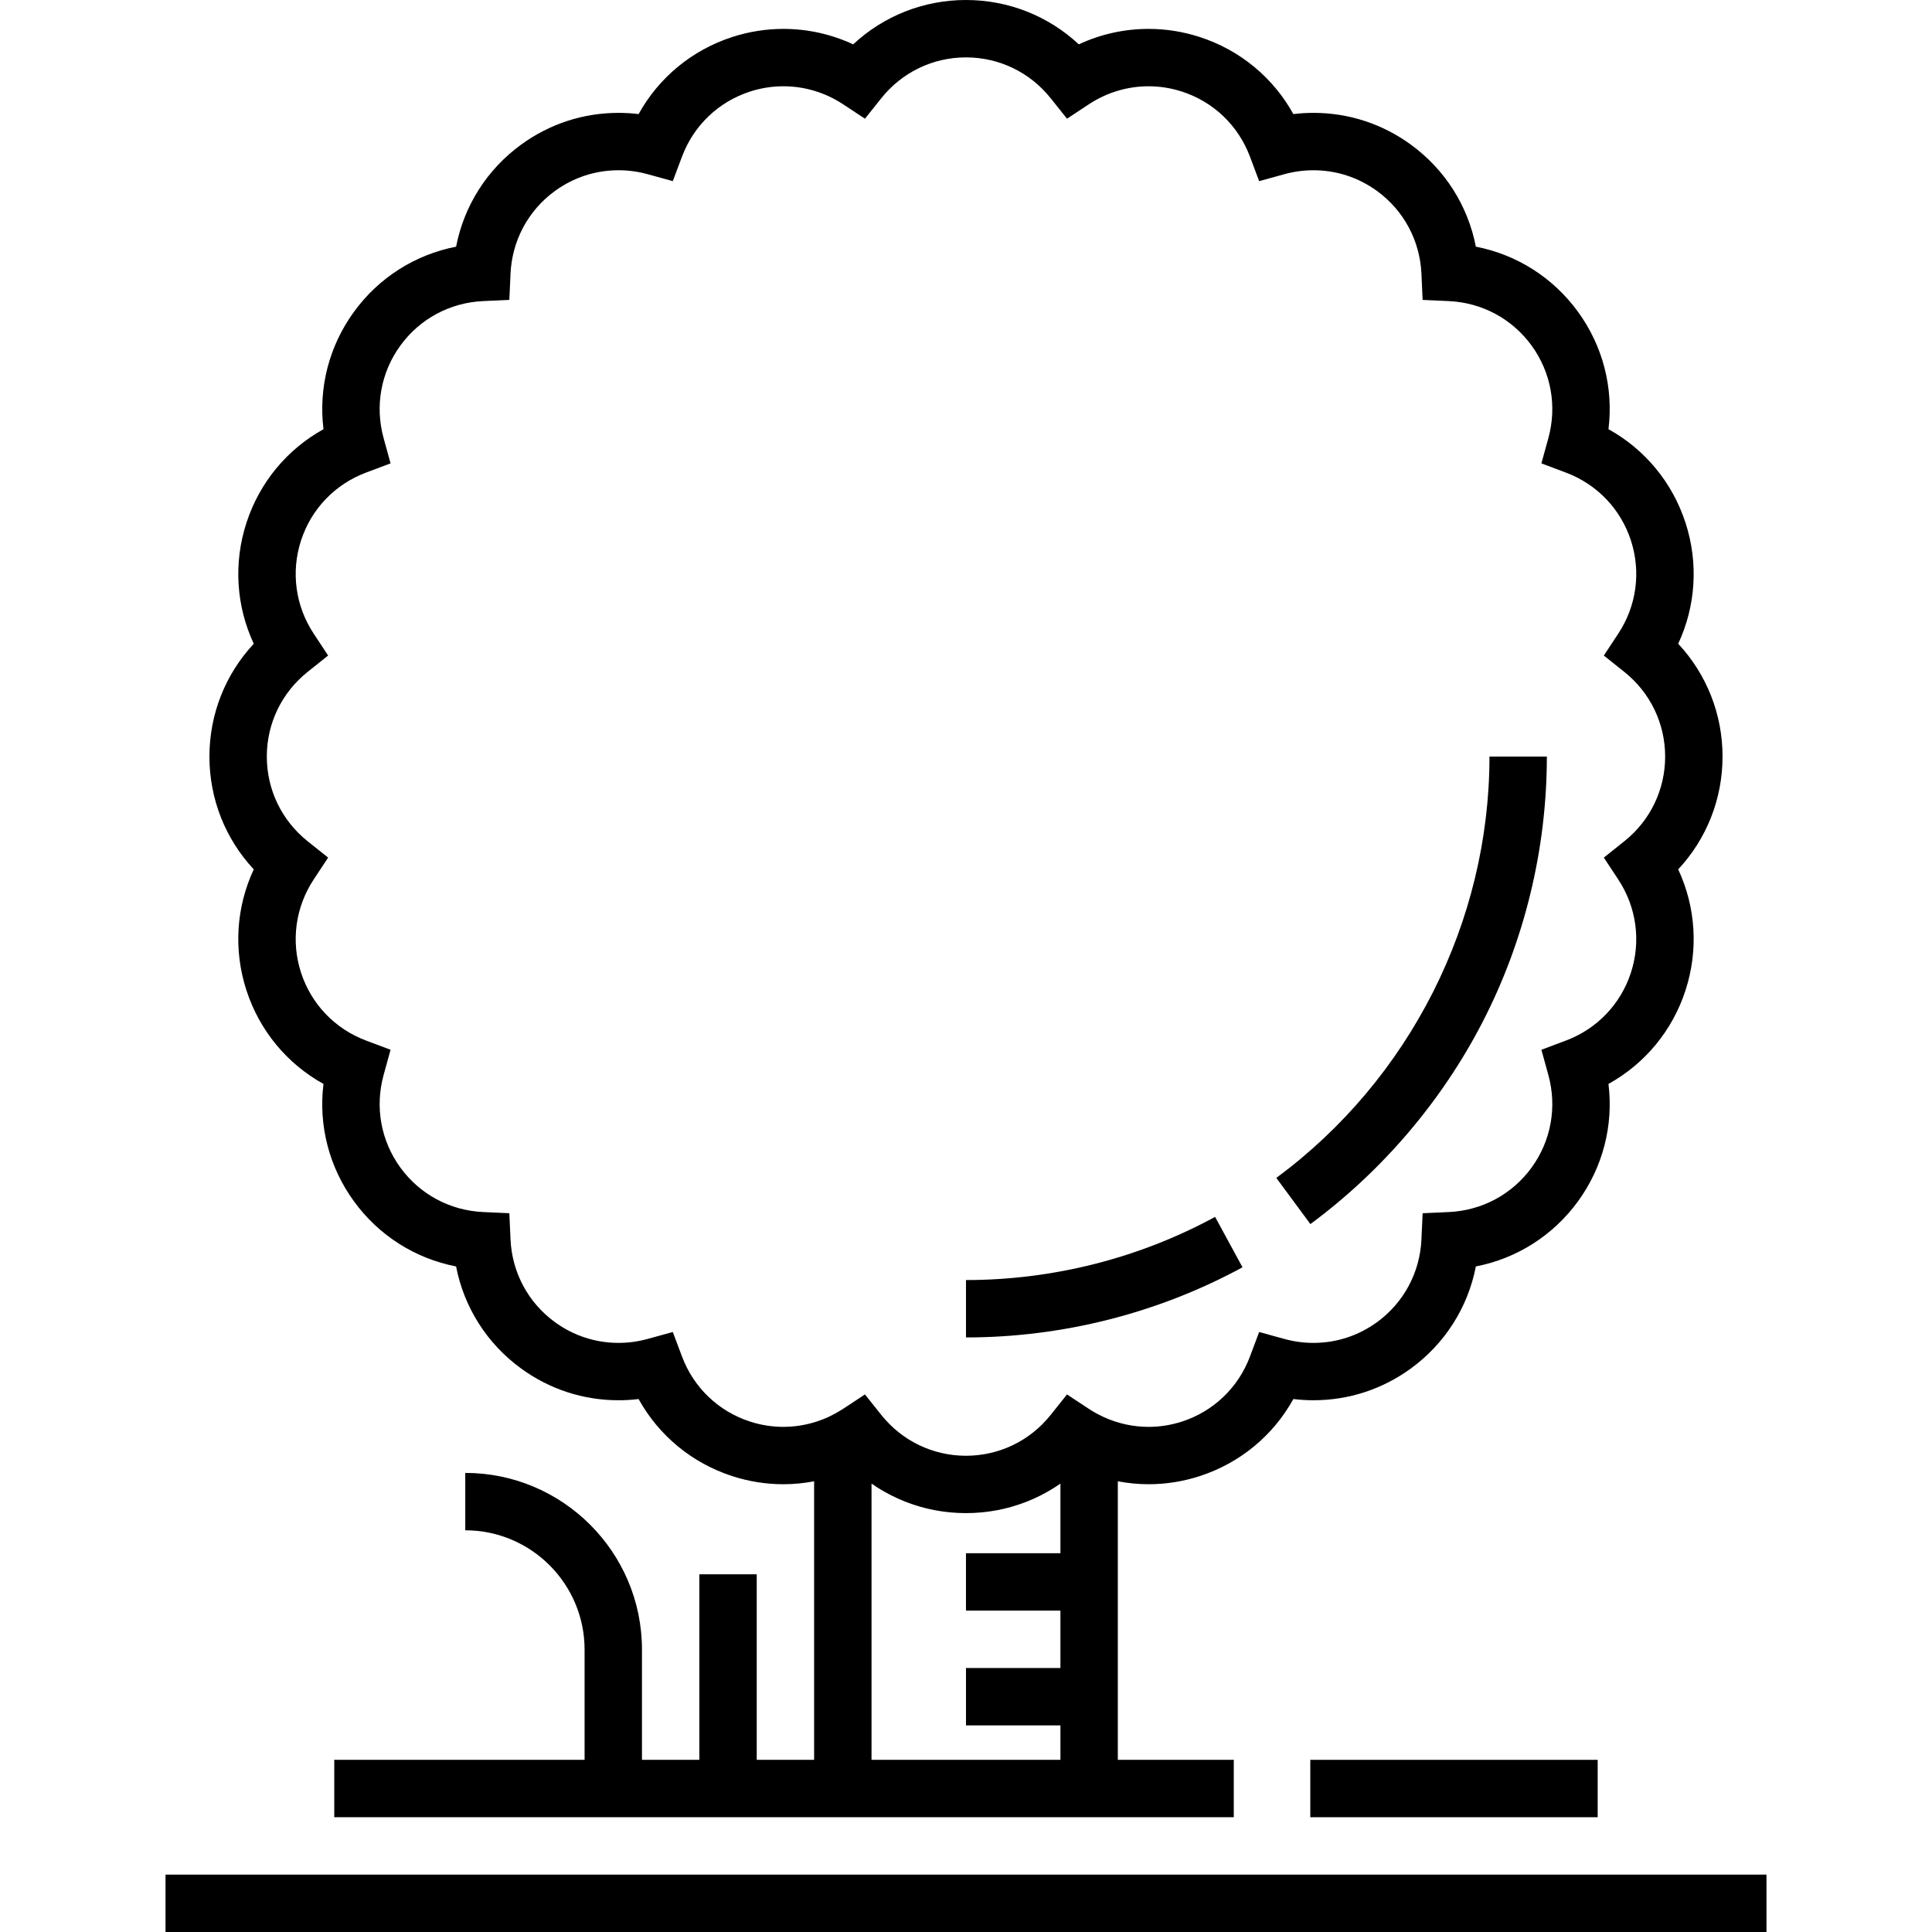
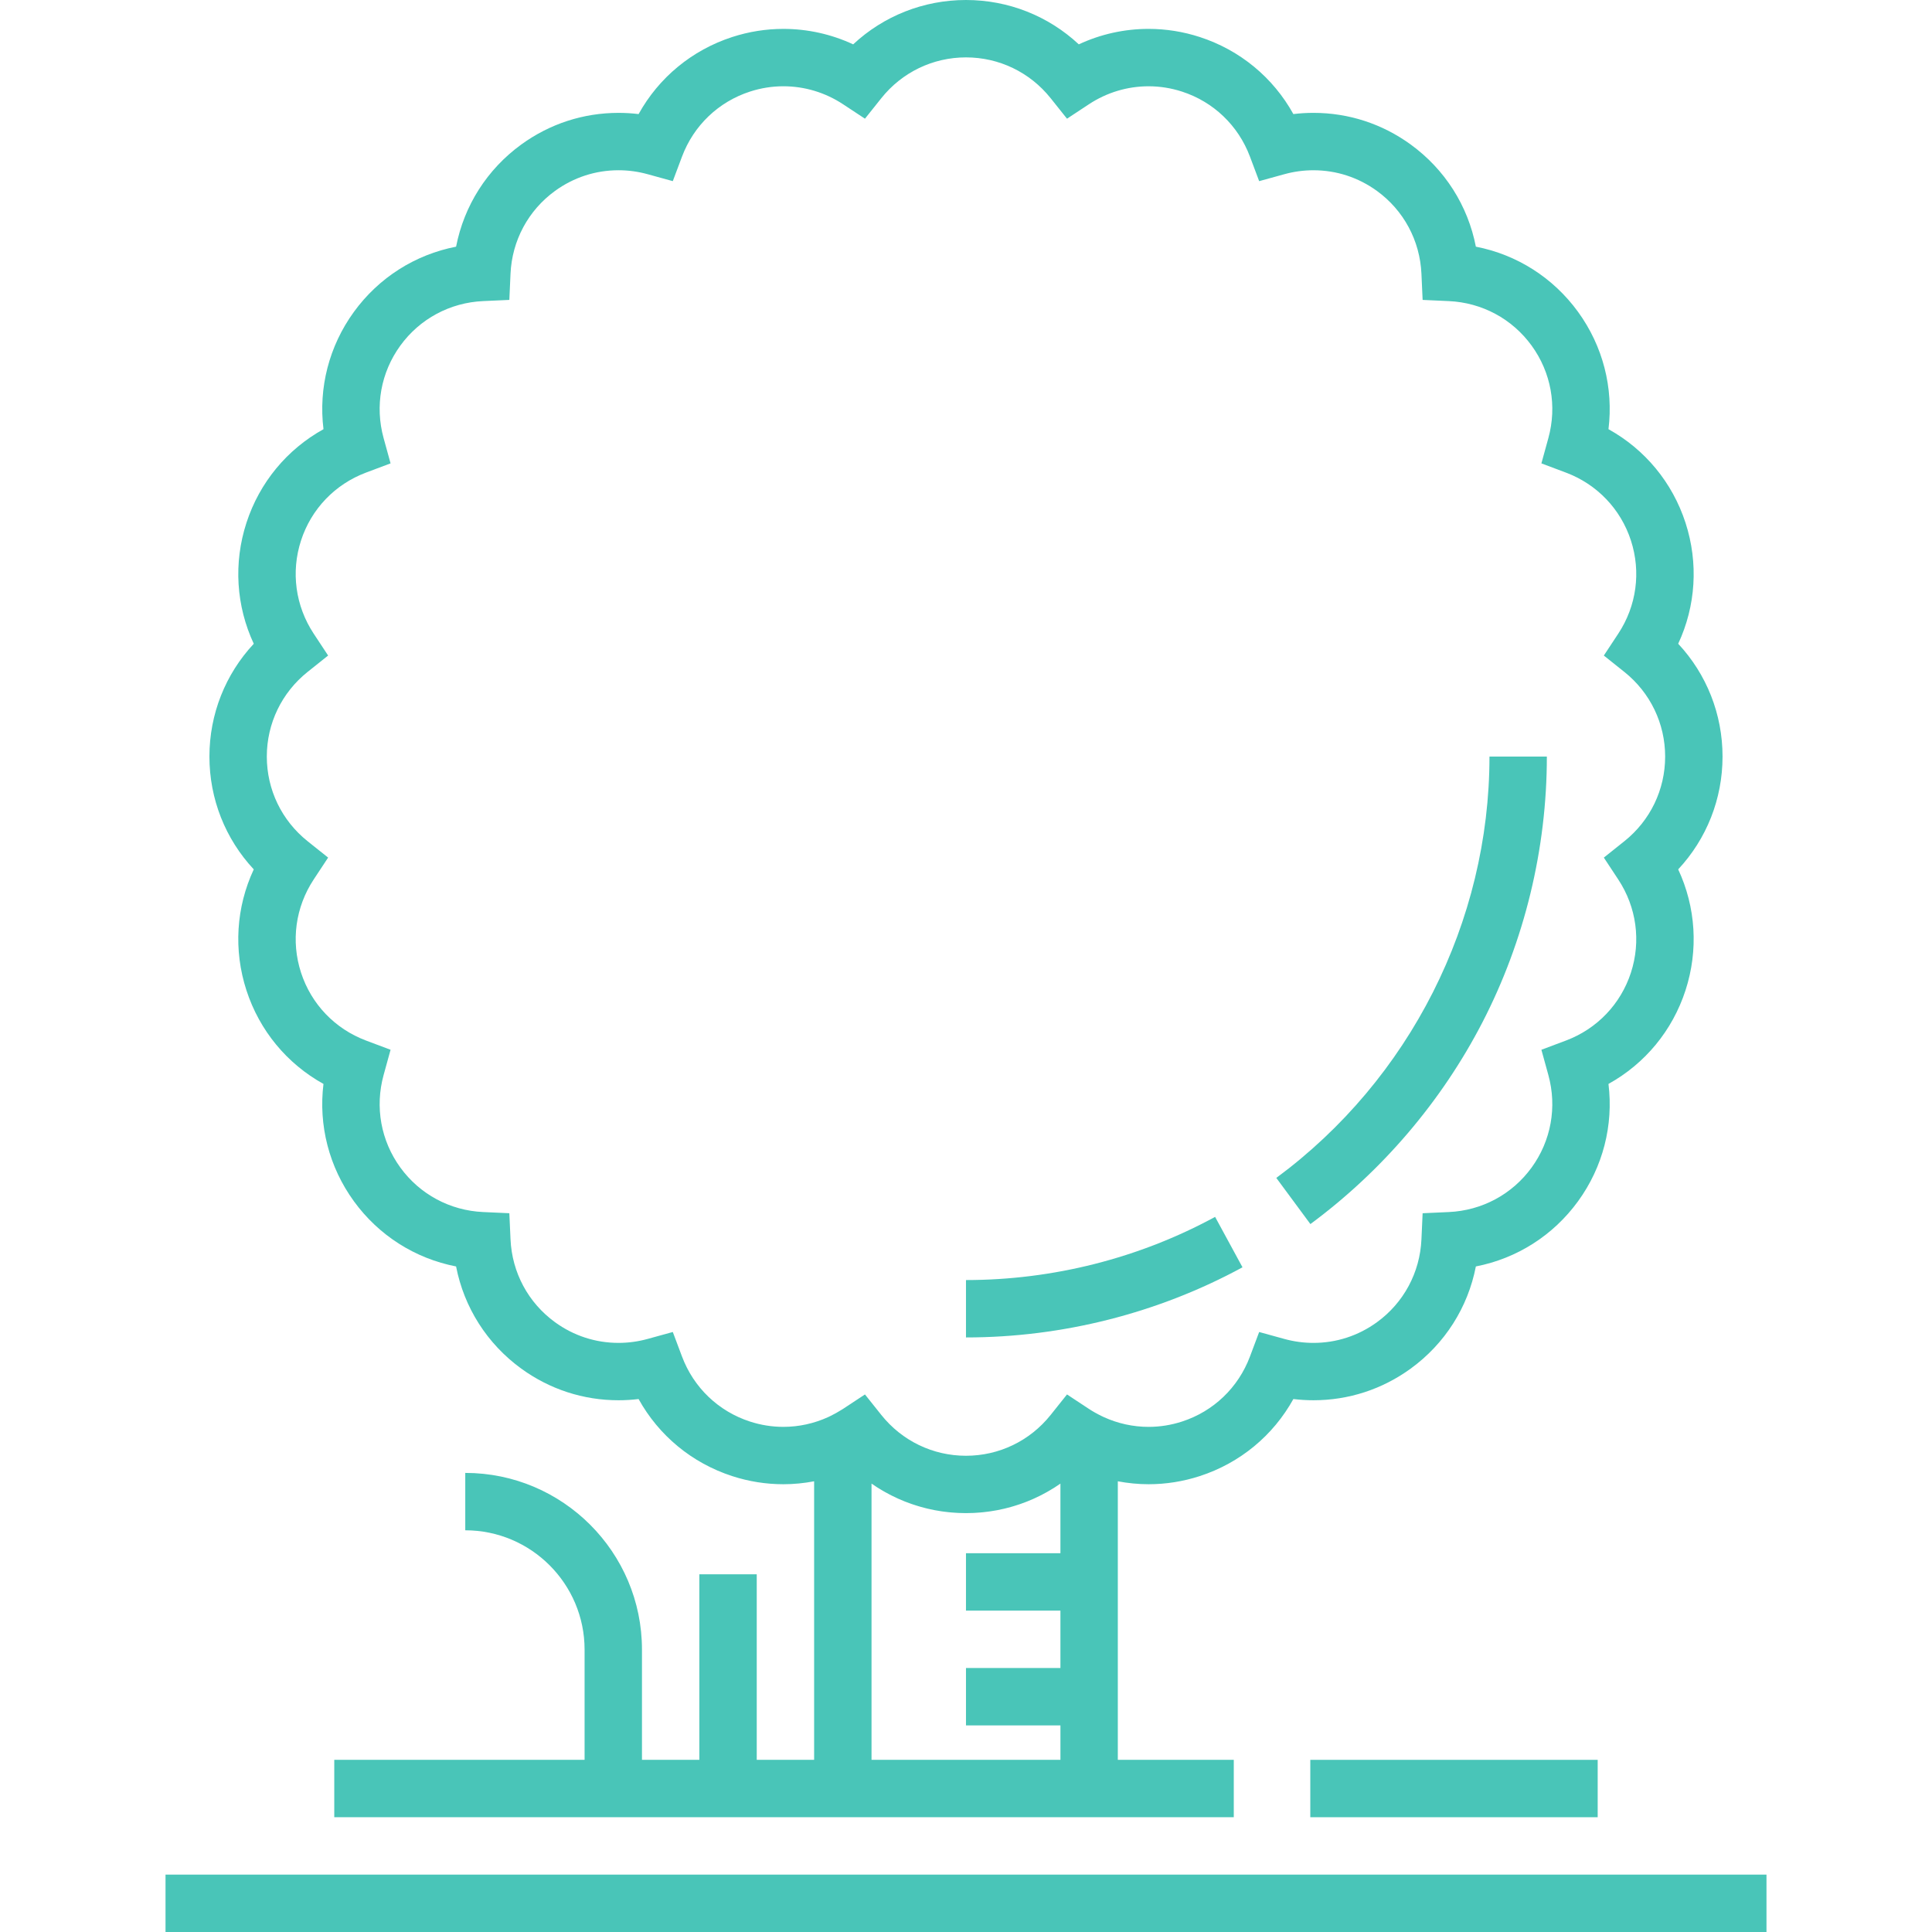
- <svg xmlns="http://www.w3.org/2000/svg" version="1.1" id="Layer_1" x="0px" y="0px" viewBox="0 0 512 512" style="enable-background:new 0 0 512 512;" xml:space="preserve">
+ <svg xmlns="http://www.w3.org/2000/svg" version="1.1" id="Layer_1" x="0px" y="0px" viewBox="0 0 512 512" style="enable-background:new 0 0 512 512;" xml:space="preserve" fill="#49C5B8">
  <g>
    <g>
      <g>
        <path d="M67.249,230.391c-4.669,10.007-5.409,21.383-1.939,32.062c3.469,10.68,10.755,19.449,20.414,24.8     c-1.348,10.959,1.464,22.007,8.064,31.093c6.601,9.084,16.239,15.172,27.078,17.276c2.105,10.839,8.193,20.478,17.278,27.078     c7.546,5.483,16.455,8.383,25.763,8.383c1.781,0,3.561-0.107,5.326-0.322c5.351,9.661,14.121,16.95,24.803,20.42     c4.404,1.431,8.967,2.156,13.561,2.156c2.754,0,5.48-0.274,8.154-0.78v73.818h-15.208v-49.172h-15.208v49.172H170.13v-29.209     c0-25.823-21.008-46.83-46.83-46.83v15.208c17.436,0,31.622,14.186,31.622,31.622v29.209H88.584v15.208h127.171h80.479h30.731     v-15.208h-30.731v-73.819c2.676,0.507,5.401,0.78,8.156,0.78c4.595,0,9.157-0.726,13.561-2.156     c10.683-3.47,19.454-10.758,24.804-20.42c1.765,0.215,3.543,0.322,5.326,0.322c9.308,0,18.217-2.899,25.762-8.383     c9.085-6.6,15.173-16.239,17.277-27.078c10.84-2.104,20.478-8.192,27.08-17.277c6.6-9.085,9.412-20.132,8.063-31.092     c9.659-5.351,16.944-14.12,20.414-24.8c3.47-10.68,2.729-22.057-1.938-32.062c7.533-8.074,11.752-18.664,11.752-29.895     c0-11.23-4.219-21.82-11.752-29.894c4.668-10.006,5.409-21.382,1.938-32.062c-3.47-10.68-10.754-19.449-20.414-24.8     c1.348-10.96-1.463-22.007-8.064-31.092S401.961,67.474,391.12,65.37c-2.104-10.839-8.192-20.478-17.276-27.078     c-7.546-5.483-16.455-8.383-25.763-8.383c-1.782,0-3.561,0.107-5.326,0.322c-5.351-9.661-14.121-16.95-24.804-20.42     c-4.404-1.431-8.967-2.156-13.561-2.156c-6.426,0-12.717,1.403-18.499,4.097C277.816,4.219,267.225,0,255.995,0     s-21.822,4.22-29.896,11.754c-5.782-2.694-12.074-4.097-18.499-4.097c-4.595,0-9.157,0.726-13.561,2.156     c-10.682,3.47-19.453,10.758-24.803,20.42c-1.766-0.215-3.544-0.322-5.326-0.322c-9.308,0-18.217,2.899-25.763,8.383     c-9.085,6.6-15.173,16.239-17.278,27.078c-10.839,2.104-20.478,8.192-27.078,17.277s-9.412,20.133-8.064,31.092     c-9.658,5.351-16.944,14.12-20.414,24.8c-3.47,10.68-2.731,22.056,1.938,32.063c-7.532,8.073-11.752,18.663-11.752,29.893     C55.499,211.727,59.717,222.316,67.249,230.391z M281.026,442.044h-25.031v15.208h25.031v9.125h-50.063V393.17     c0.502,0.349,1.012,0.685,1.527,1.013c0.15,0.095,0.302,0.186,0.453,0.279c0.384,0.237,0.771,0.47,1.161,0.695     c0.191,0.109,0.382,0.217,0.574,0.323c0.368,0.205,0.738,0.404,1.111,0.597c0.192,0.099,0.383,0.2,0.576,0.296     c0.428,0.214,0.861,0.42,1.295,0.619c0.134,0.061,0.265,0.127,0.398,0.187c0.568,0.254,1.142,0.496,1.72,0.726     c0.144,0.057,0.291,0.109,0.436,0.165c0.44,0.169,0.882,0.334,1.328,0.488c0.206,0.072,0.413,0.139,0.62,0.208     c0.397,0.132,0.797,0.258,1.198,0.378c0.214,0.064,0.428,0.128,0.644,0.189c0.432,0.122,0.867,0.235,1.303,0.345     c0.176,0.044,0.351,0.091,0.528,0.134c0.609,0.144,1.223,0.277,1.84,0.395c0.103,0.02,0.209,0.034,0.312,0.054     c0.517,0.095,1.037,0.181,1.559,0.259c0.209,0.03,0.42,0.057,0.63,0.084c0.427,0.057,0.855,0.107,1.285,0.151     c0.226,0.023,0.452,0.046,0.679,0.065c0.441,0.039,0.883,0.069,1.327,0.093c0.201,0.011,0.399,0.025,0.6,0.034     c0.64,0.027,1.283,0.046,1.926,0.046s1.286-0.017,1.924-0.045c0.203-0.009,0.406-0.023,0.608-0.034     c0.441-0.025,0.88-0.055,1.318-0.093c0.23-0.02,0.458-0.043,0.687-0.066c0.425-0.044,0.848-0.094,1.269-0.15     c0.215-0.028,0.431-0.055,0.645-0.086c0.511-0.075,1.019-0.16,1.525-0.253c0.116-0.021,0.231-0.038,0.347-0.06     c0.613-0.118,1.222-0.249,1.827-0.392c0.189-0.045,0.375-0.095,0.564-0.142c0.423-0.105,0.844-0.216,1.262-0.334     c0.226-0.064,0.45-0.131,0.675-0.198c0.387-0.117,0.773-0.238,1.157-0.364c0.22-0.073,0.44-0.145,0.658-0.221     c0.424-0.147,0.844-0.303,1.262-0.464c0.166-0.064,0.334-0.123,0.499-0.189c0.57-0.226,1.135-0.464,1.694-0.715     c0.157-0.07,0.311-0.147,0.467-0.219c0.411-0.19,0.819-0.383,1.224-0.585c0.207-0.103,0.413-0.211,0.617-0.318     c0.357-0.186,0.712-0.375,1.064-0.571c0.205-0.114,0.41-0.228,0.613-0.346c0.371-0.214,0.739-0.436,1.104-0.661     c0.168-0.104,0.34-0.205,0.507-0.311c0.51-0.324,1.016-0.658,1.514-1.004v18.455h-25.031v15.208h25.031V442.044z M81.528,178.056     l5.428-4.331l-3.824-5.798c-4.844-7.345-6.068-16.343-3.357-24.689c2.711-8.343,8.99-14.903,17.227-17.998l6.502-2.442     l-1.845-6.696c-2.338-8.482-0.721-17.418,4.436-24.516c5.158-7.097,13.156-11.396,21.946-11.794l6.938-0.314l0.314-6.939     c0.398-8.789,4.697-16.789,11.795-21.945c4.931-3.583,10.749-5.477,16.824-5.477c2.596,0,5.185,0.351,7.691,1.041l6.696,1.845     l2.442-6.502c3.094-8.237,9.654-14.515,17.998-17.227c2.884-0.937,5.866-1.412,8.862-1.412c5.621,0,11.094,1.65,15.824,4.769     l5.798,3.823l4.332-5.428c5.487-6.874,13.667-10.819,22.44-10.819s16.953,3.945,22.441,10.822l4.332,5.428l5.797-3.823     c4.732-3.12,10.202-4.769,15.824-4.769c2.997,0,5.978,0.476,8.862,1.412c8.343,2.711,14.904,8.99,17.999,17.227l2.442,6.502     l6.695-1.845c2.506-0.691,5.094-1.041,7.691-1.041c6.075,0,11.892,1.894,16.824,5.477c7.097,5.156,11.396,13.156,11.794,21.945     l0.314,6.939l6.939,0.314c8.79,0.398,16.79,4.697,21.946,11.794c5.156,7.098,6.774,16.033,4.436,24.517l-1.844,6.696l6.501,2.442     c8.237,3.095,14.514,9.654,17.225,17.998c2.711,8.344,1.487,17.342-3.358,24.688l-3.824,5.799l5.429,4.331     c6.876,5.487,10.821,13.666,10.821,22.44c0,8.774-3.945,16.954-10.821,22.441l-5.429,4.331l3.824,5.799     c4.844,7.344,6.068,16.342,3.358,24.688c-2.711,8.343-8.989,14.903-17.225,17.998l-6.501,2.442l1.844,6.696     c2.337,8.483,0.72,17.419-4.436,24.517c-5.156,7.097-13.156,11.396-21.946,11.794l-6.939,0.314l-0.314,6.939     c-0.398,8.789-4.697,16.788-11.795,21.945c-4.93,3.583-10.748,5.477-16.823,5.477c-2.598,0-5.185-0.351-7.691-1.041l-6.695-1.845     l-2.442,6.502c-3.095,8.237-9.655,14.515-17.999,17.227c-2.884,0.937-5.866,1.412-8.862,1.412c-4.12,0-8.157-0.894-11.883-2.596     l-0.57-0.275c-1.22-0.589-2.354-1.228-3.371-1.899l-3.494-2.304l-2.303-1.52h-0.001l-4.331,5.428     c-5.488,6.877-13.667,10.822-22.441,10.822s-16.953-3.945-22.441-10.821l-4.331-5.428l-0.001-0.001l-5.798,3.823     c-0.161,0.106-0.33,0.198-0.493,0.3c-0.892,0.56-1.846,1.1-2.877,1.597l-0.584,0.282c-3.723,1.697-7.755,2.59-11.87,2.59     c-2.997,0-5.978-0.475-8.862-1.412c-8.343-2.711-14.904-8.99-17.998-17.227l-2.442-6.502l-6.695,1.845     c-2.507,0.691-5.095,1.041-7.691,1.041c-6.075,0-11.893-1.894-16.824-5.477c-7.097-5.158-11.397-13.156-11.794-21.945     l-0.314-6.939l-6.939-0.314c-8.789-0.398-16.787-4.697-21.945-11.794c-5.156-7.098-6.774-16.033-4.436-24.516l1.845-6.696     l-6.502-2.442c-8.237-3.095-14.516-9.654-17.227-17.998c-2.711-8.343-1.487-17.341,3.357-24.689l3.824-5.798l-5.428-4.331     c-6.877-5.488-10.821-13.667-10.821-22.441C70.707,191.726,74.651,183.544,81.528,178.056z" />
        <rect x="347.242" y="466.376" width="76.161" height="15.208" />
        <rect x="43.865" y="496.792" width="424.271" height="15.208" />
        <path d="M322.016,322.485c-20.153,10.953-42.983,16.742-66.021,16.742v15.208c25.568,0,50.908-6.428,73.282-18.587     L322.016,322.485z" />
        <path d="M392.838,270.965c11.183-21.635,17.095-46.002,17.095-70.468h-15.208c0,43.793-21.119,85.534-56.492,111.661     l9.036,12.233C366.266,310.359,382.023,291.886,392.838,270.965z" />
      </g>
    </g>
  </g>
  <g>
</g>
  <g>
</g>
  <g>
</g>
  <g>
</g>
  <g>
</g>
  <g>
</g>
  <g>
</g>
  <g>
</g>
  <g>
</g>
  <g>
</g>
  <g>
</g>
  <g>
</g>
  <g>
</g>
  <g>
</g>
  <g>
</g>
</svg>
